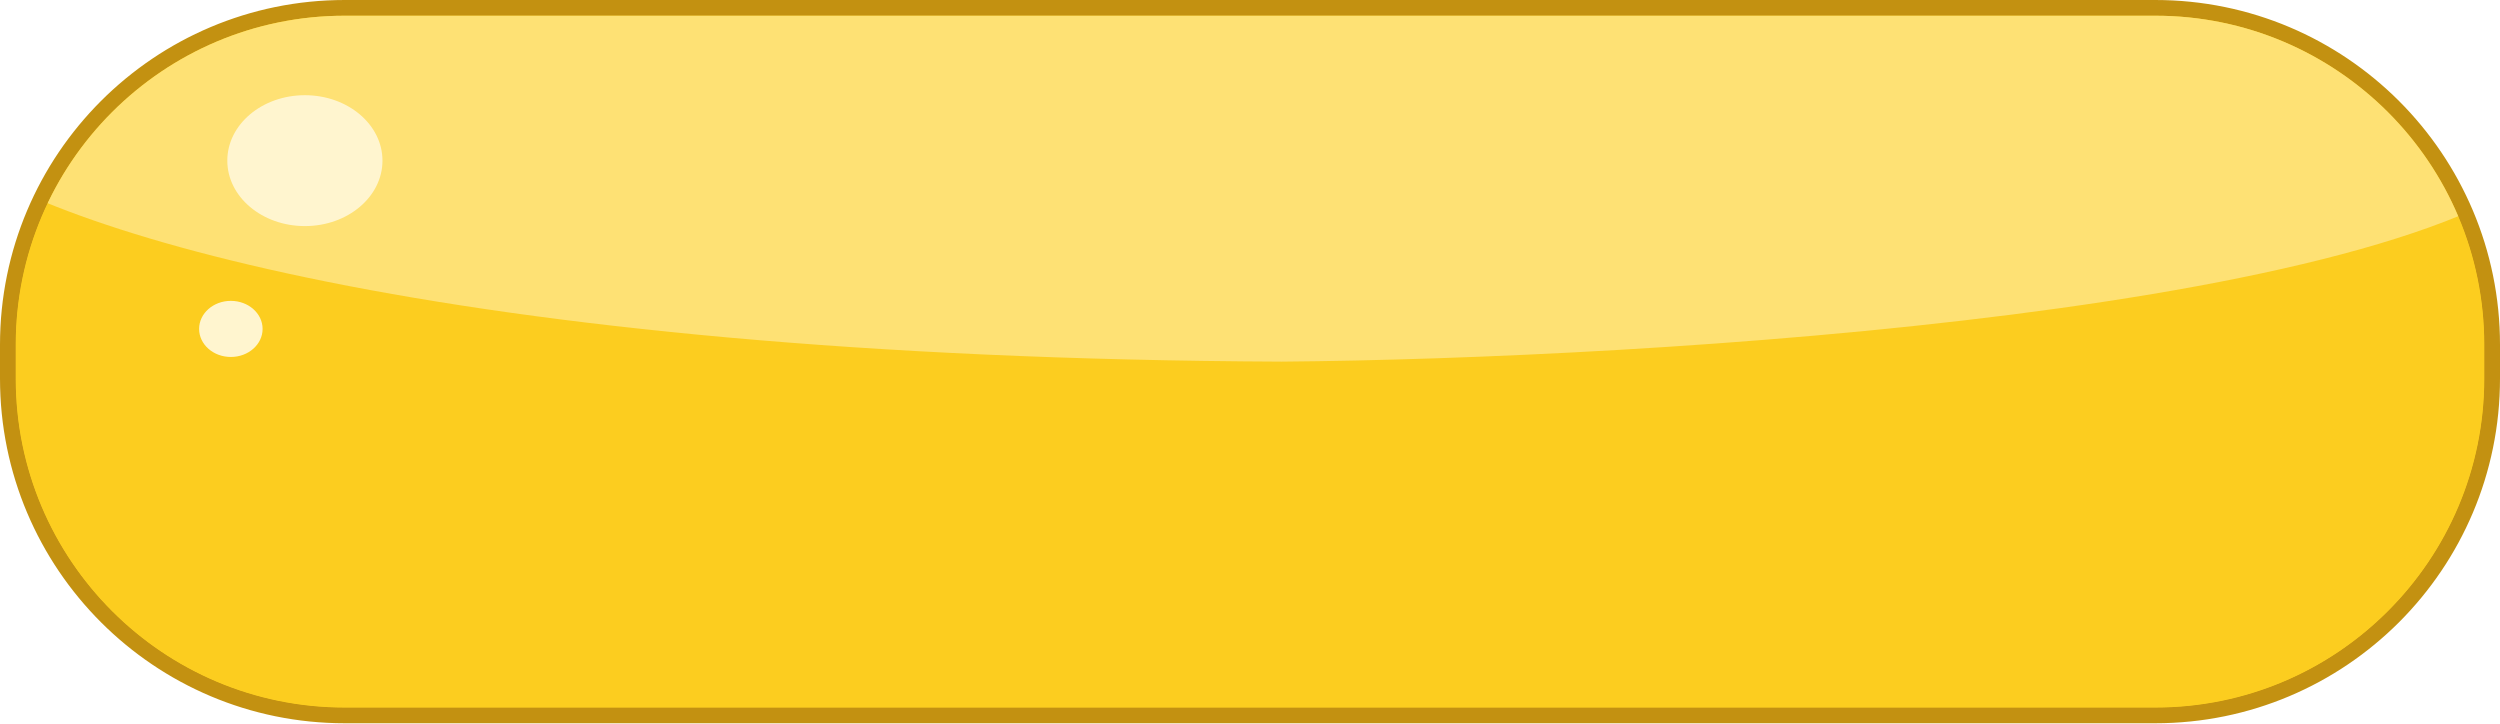
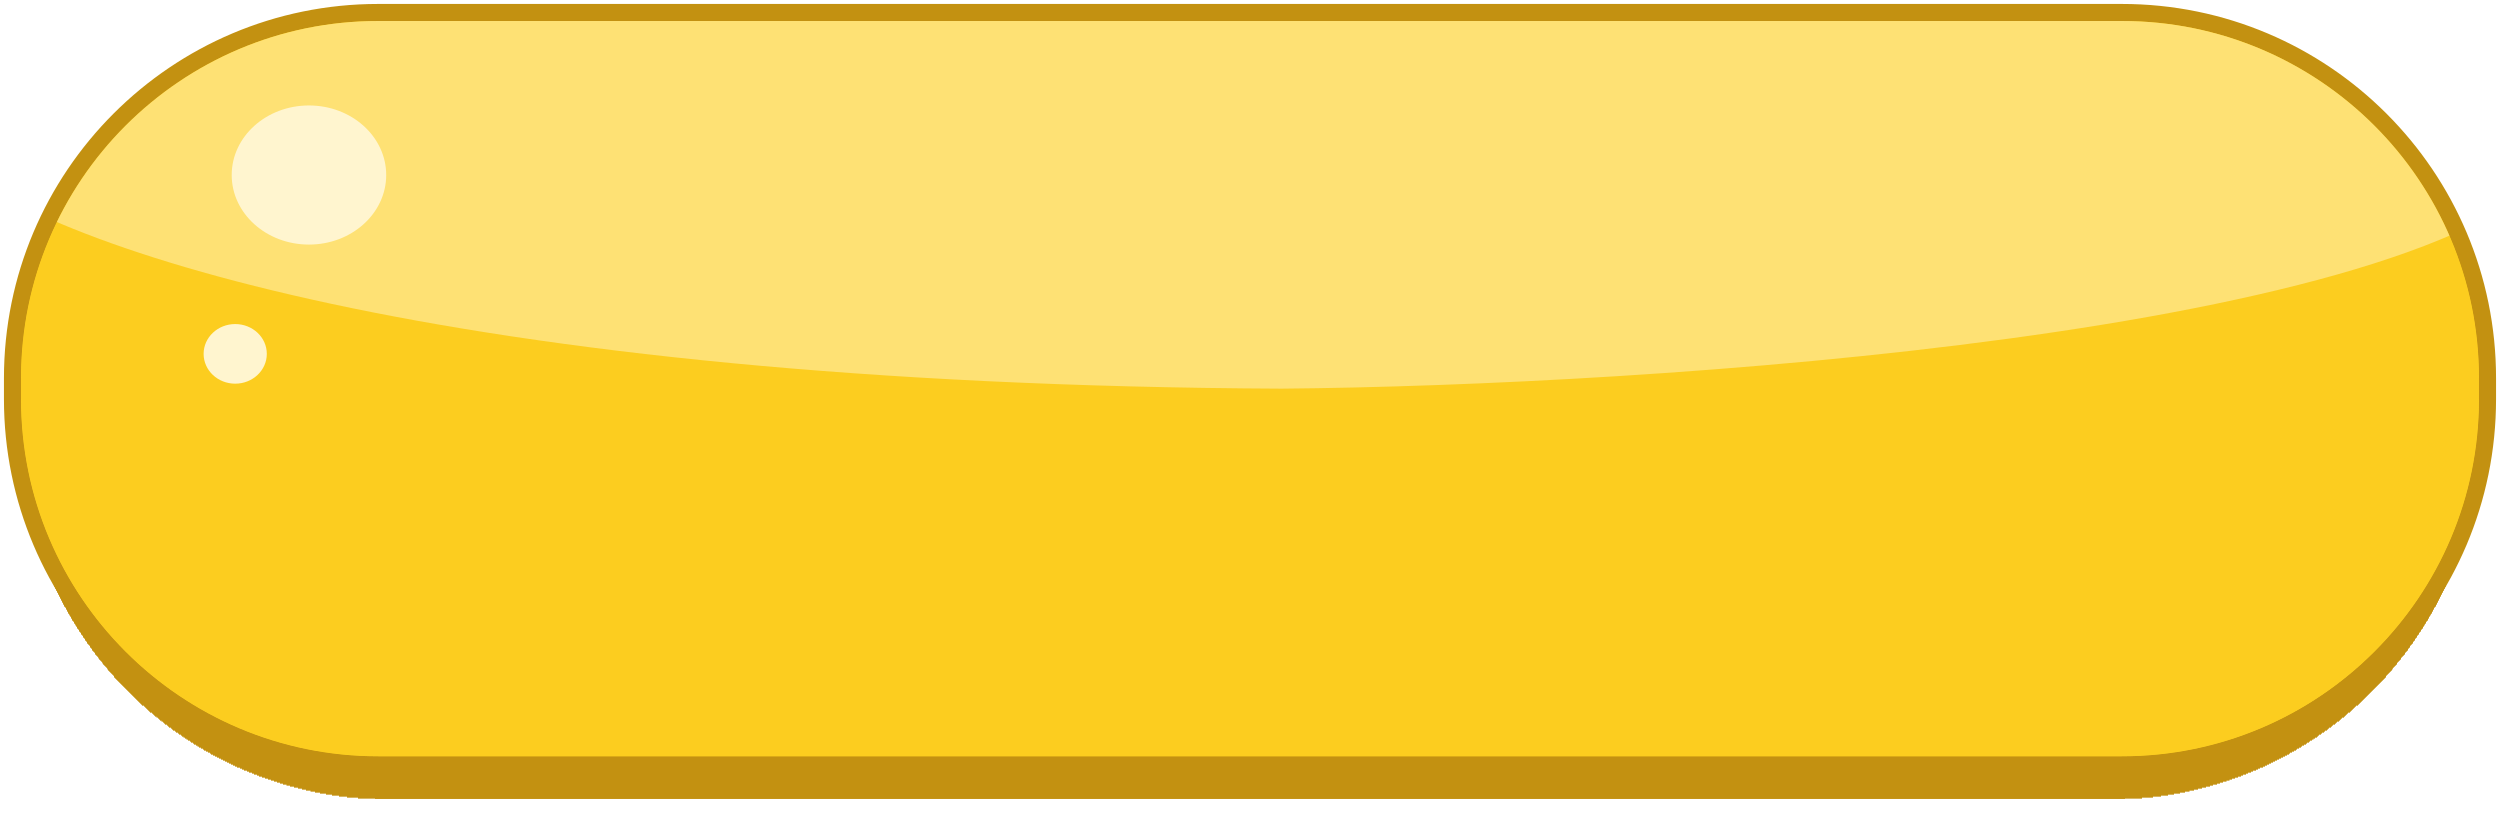
- <svg xmlns="http://www.w3.org/2000/svg" width="159" height="46" viewBox="0 0 159 46" fill="none">
-   <rect x="0.5" y="0.5" width="158" height="44.999" rx="21.429" fill="#FCCD1F" stroke="#C39111" />
-   <mask id="mask0_156_1817" style="mask-type:alpha" maskUnits="userSpaceOnUse" x="1" y="1" width="157" height="44">
-     <rect x="1" y="1" width="157" height="43.999" rx="20.929" fill="#67C0AB" />
+ <svg xmlns="http://www.w3.org/2000/svg" width="119" height="39" viewBox="0 0 119 39" fill="none">
+   <g filter="url(#filter0_d_1329_2654)">
+     <rect x="1" y="1" width="117" height="35" rx="17.5" fill="#FCCD1F" />
+   </g>
+   <rect x="0.594" y="0.594" width="117.812" height="35.812" rx="17.409" fill="#FCCD1F" stroke="#C39111" stroke-width="0.812" />
+   <mask id="mask0_1329_2654" style="mask-type:alpha" maskUnits="userSpaceOnUse" x="1" y="1" width="117" height="35">
+     <rect x="1" y="1" width="117" height="35" rx="17.003" fill="#67C0AB" />
  </mask>
-   <g mask="url(#mask0_156_1817)">
-     <rect x="1" y="1" width="157" height="43.999" rx="20.929" fill="#FCCD1F" />
-     <path d="M81.518 23C27.869 22.762 1.897 14.378 -3.935 9.027L13.784 -2.567L122.338 -10.892C139.758 -8.513 172.354 -1.14 163.383 9.324C154.411 19.789 105.068 22.802 81.518 23Z" fill="#FEE174" />
+   <g mask="url(#mask0_1329_2654)">
+     <rect x="1" y="1" width="117" height="35" rx="17.003" fill="#FCCD1F" />
+     <path d="M61.004 18.5C21.023 18.311 1.668 11.642 -2.678 7.385L10.527 -1.838L91.424 -8.459C104.405 -6.567 128.697 -0.702 122.011 7.622C115.325 15.946 78.554 18.343 61.004 18.5Z" fill="#FEE174" />
  </g>
-   <ellipse cx="19.391" cy="10.217" rx="4.934" ry="4.162" fill="#FFF5CF" />
-   <ellipse cx="14.682" cy="20.919" rx="2.019" ry="1.784" fill="#FFF5CF" />
+   <ellipse cx="14.706" cy="8.331" rx="3.677" ry="3.311" fill="#FFF5CF" />
+   <ellipse cx="11.196" cy="16.844" rx="1.504" ry="1.419" fill="#FFF5CF" />
+   <defs>
+     <filter id="filter0_d_1329_2654" x="1" y="1" width="117" height="37.031" filterUnits="userSpaceOnUse" color-interpolation-filters="sRGB">
+       <feFlood flood-opacity="0" result="BackgroundImageFix" />
+       <feColorMatrix in="SourceAlpha" type="matrix" values="0 0 0 0 0 0 0 0 0 0 0 0 0 0 0 0 0 0 127 0" result="hardAlpha" />
+       <feOffset dy="2.031" />
+       <feComposite in2="hardAlpha" operator="out" />
+       <feColorMatrix type="matrix" values="0 0 0 0 0.765 0 0 0 0 0.569 0 0 0 0 0.067 0 0 0 1 0" />
+       <feBlend mode="normal" in2="BackgroundImageFix" result="effect1_dropShadow_1329_2654" />
+       <feBlend mode="normal" in="SourceGraphic" in2="effect1_dropShadow_1329_2654" result="shape" />
+     </filter>
+   </defs>
</svg>
